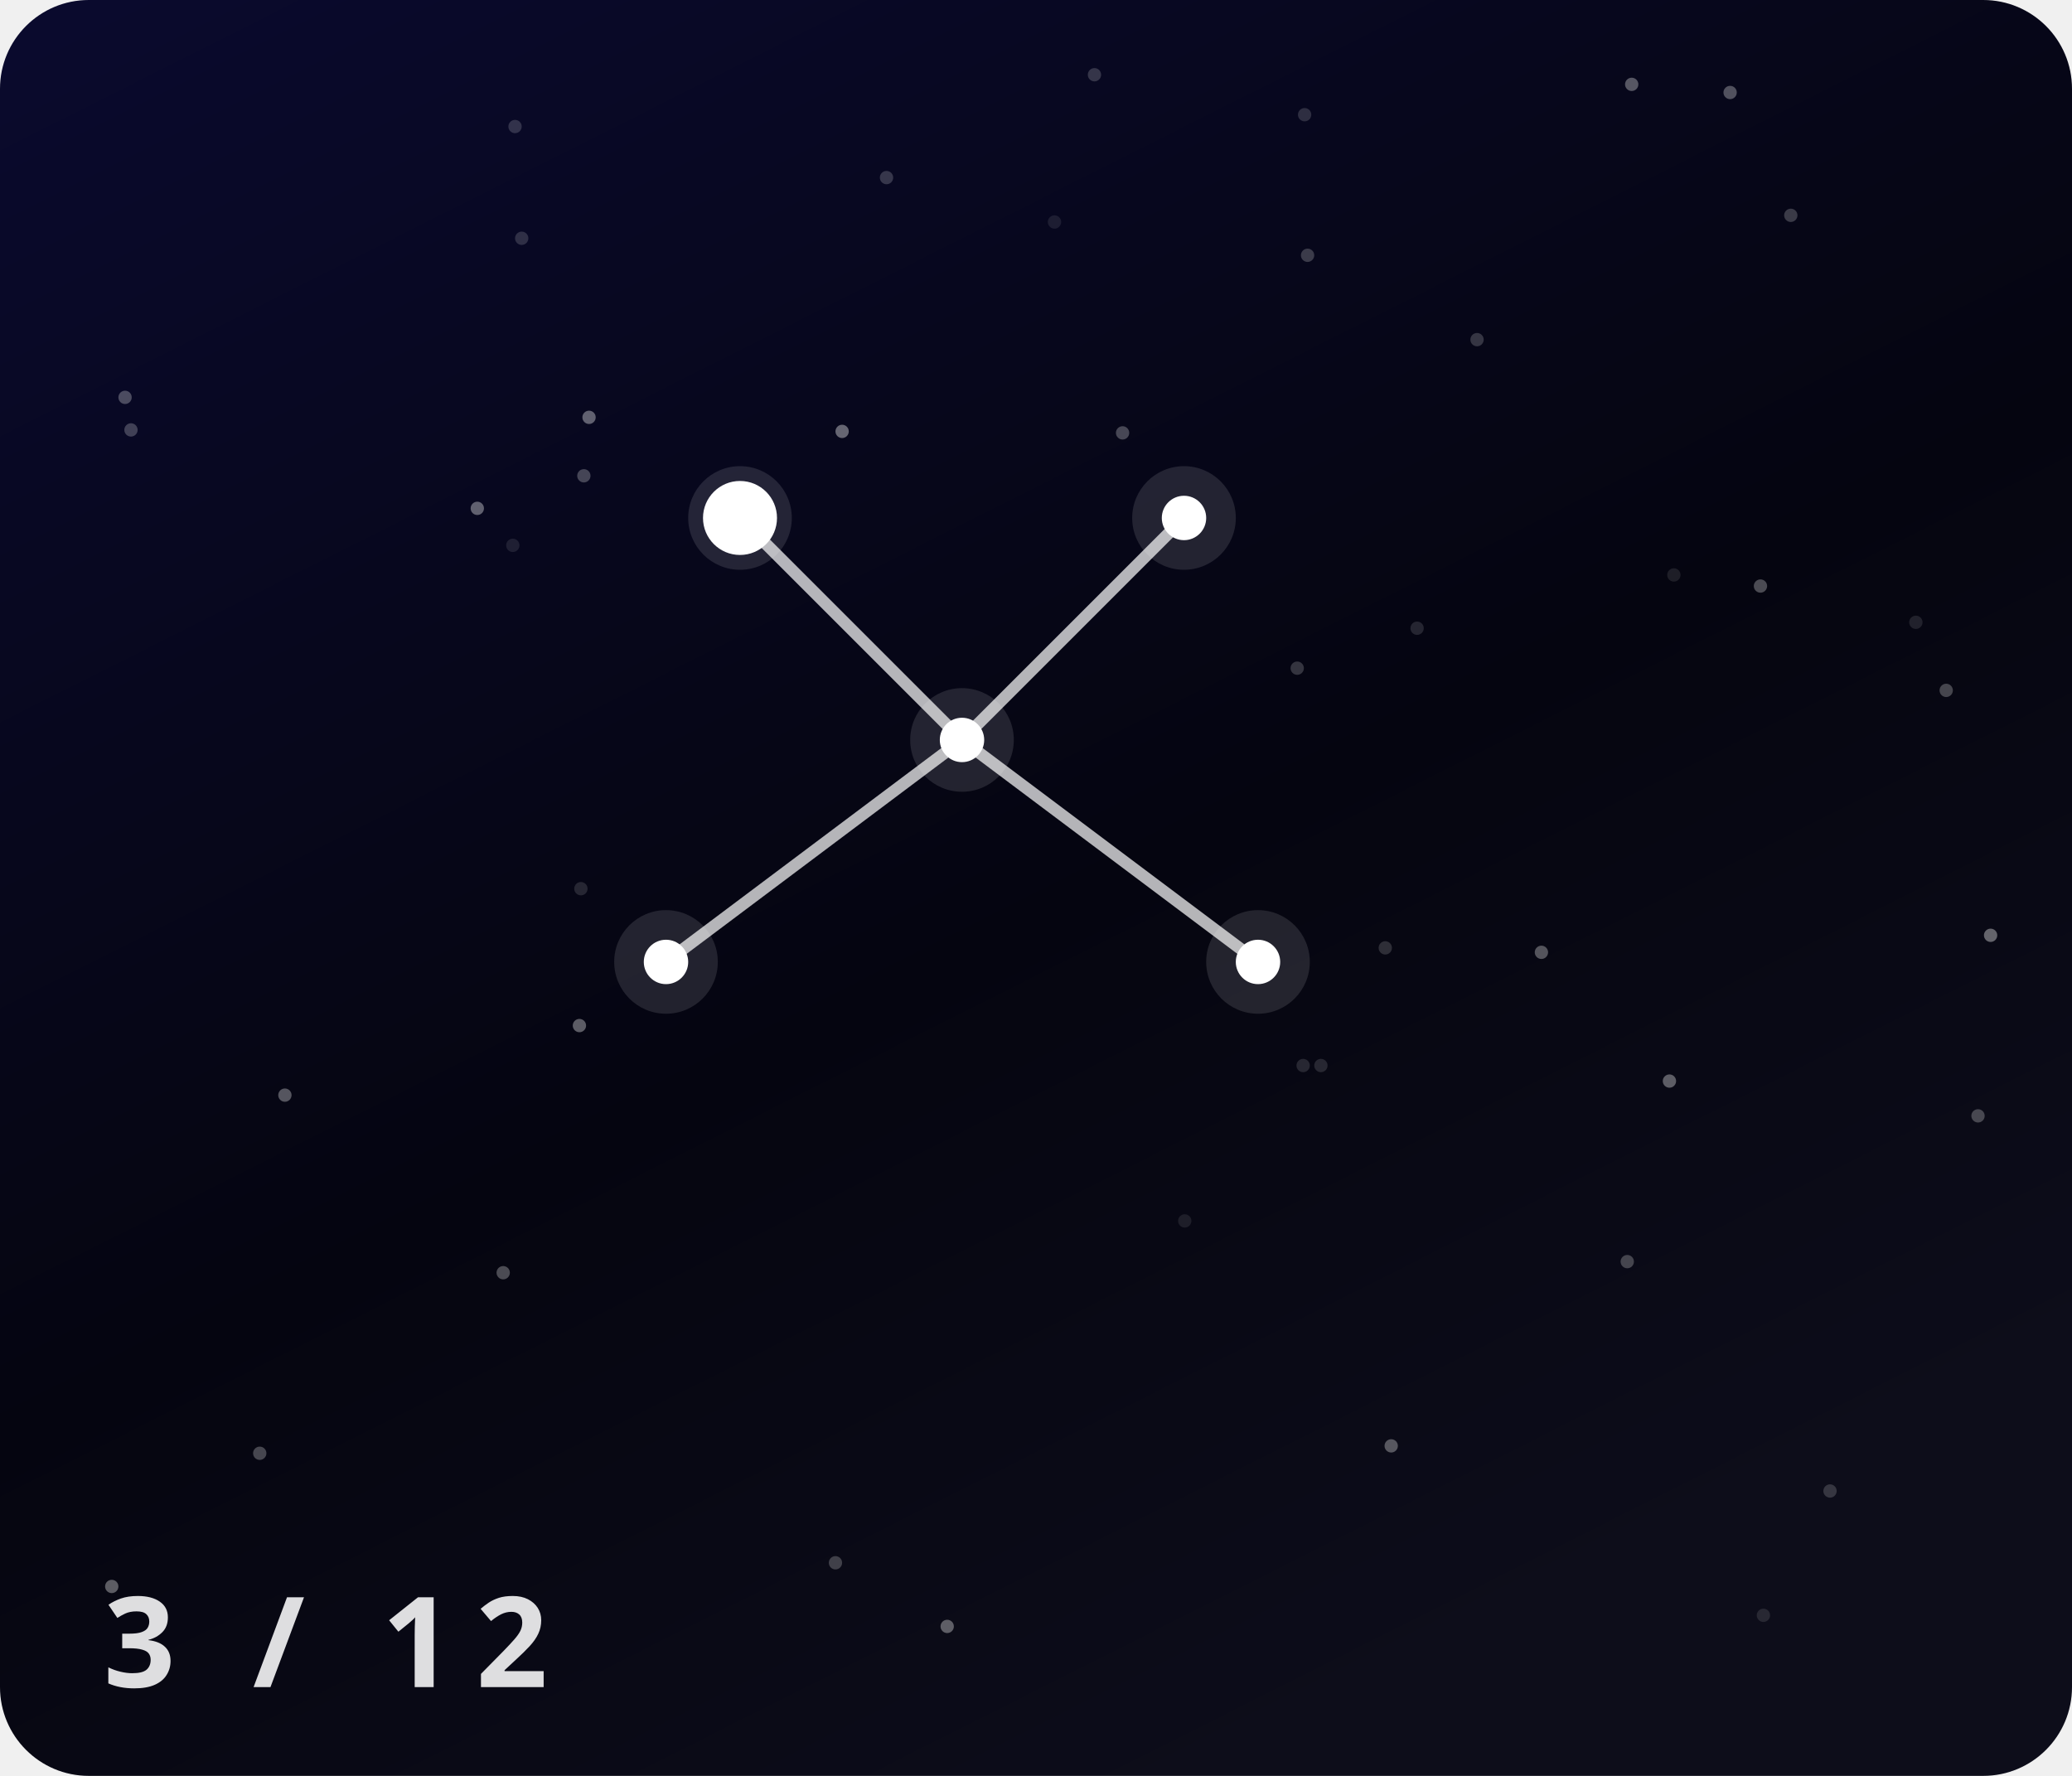
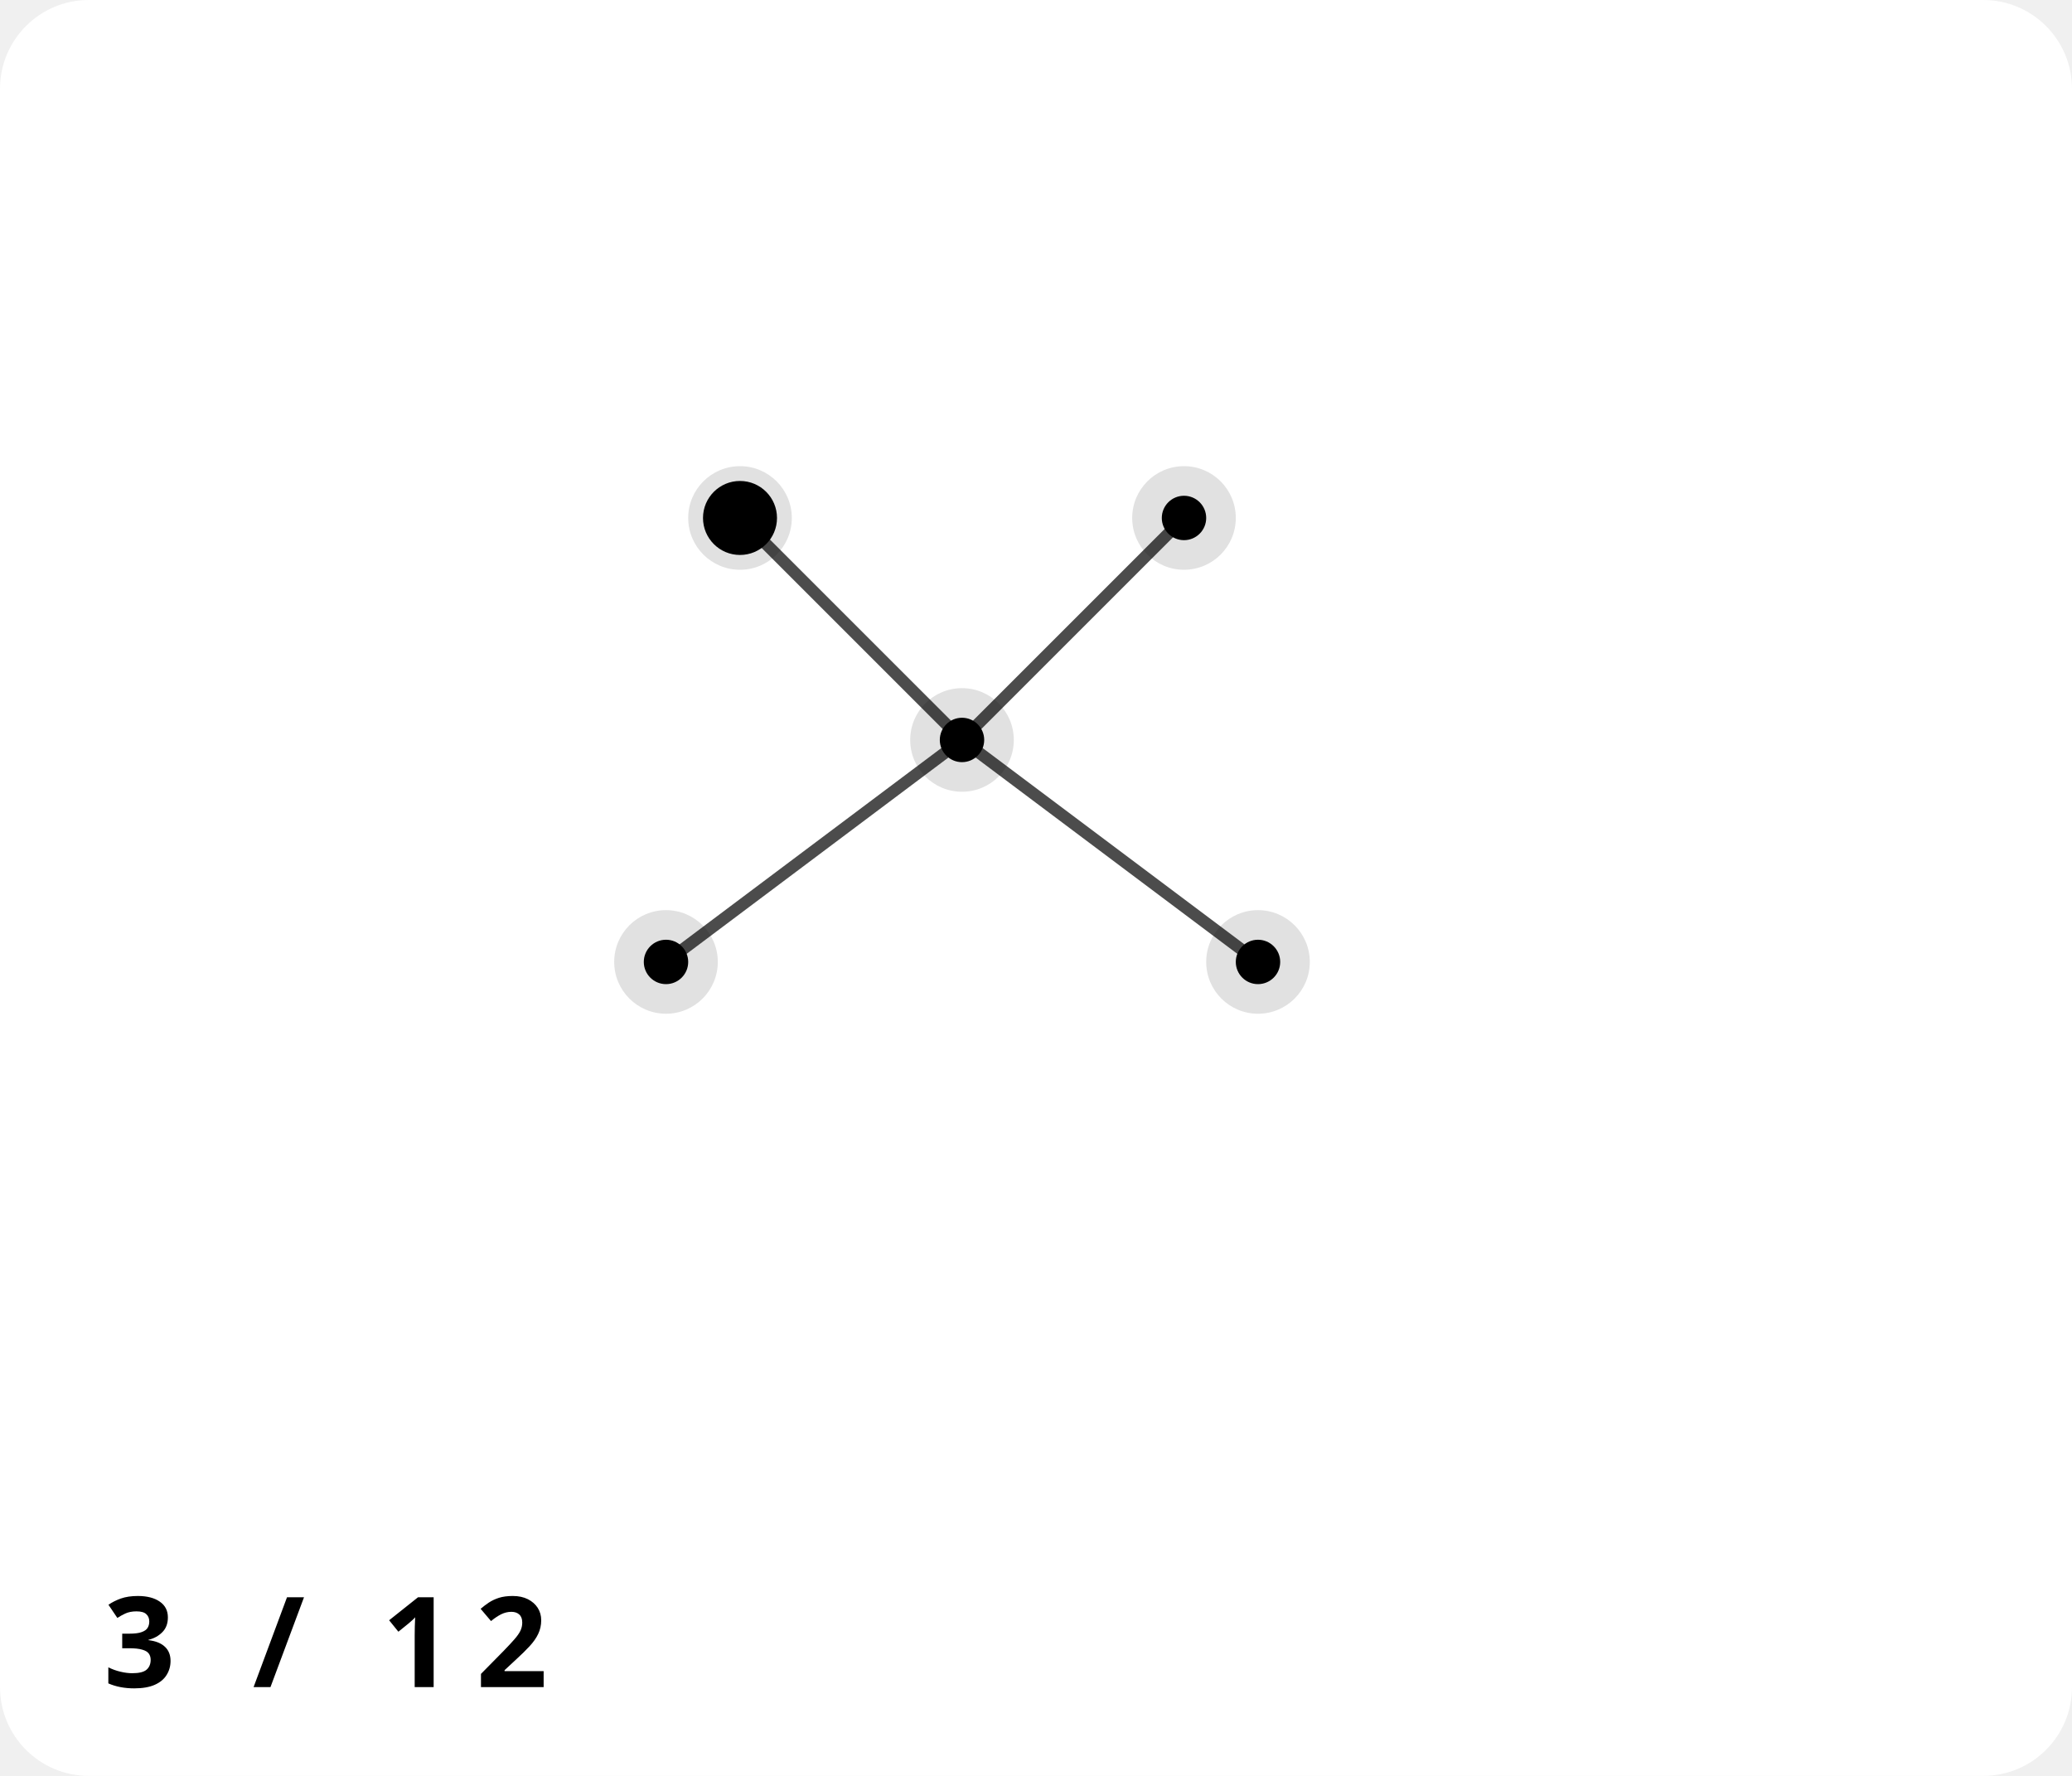
<svg xmlns="http://www.w3.org/2000/svg" width="280" height="240" viewBox="0 0 280 240">
-   <defs>
-     <linearGradient id="bg" x1="0" y1="0" x2="0.6" y2="1">
-       <stop offset="0%" stop-color="#0a0a2e" />
-       <stop offset="60%" stop-color="#050510" />
-       <stop offset="100%" stop-color="#0d0d1a" />
-     </linearGradient>
-   </defs>
-   <rect width="280" height="240" fill="url(#bg)" rx="12" />
-   <circle cx="176.3" cy="15.5" r="0.9" fill="#fff" opacity="0.16" />
-   <circle cx="68.0" cy="172.0" r="0.9" fill="#fff" opacity="0.28" />
-   <circle cx="242.0" cy="29.1" r="0.9" fill="#fff" opacity="0.21" />
-   <circle cx="17.7" cy="58.1" r="0.9" fill="#fff" opacity="0.23" />
-   <circle cx="16.9" cy="53.7" r="0.9" fill="#fff" opacity="0.27" />
-   <circle cx="151.7" cy="58.5" r="0.9" fill="#fff" opacity="0.26" />
-   <circle cx="220.5" cy="11.4" r="0.9" fill="#fff" opacity="0.32" />
-   <circle cx="191.5" cy="84.9" r="0.9" fill="#fff" opacity="0.13" />
-   <circle cx="258.9" cy="84.1" r="0.9" fill="#fff" opacity="0.11" />
-   <circle cx="35.1" cy="196.4" r="0.9" fill="#fff" opacity="0.26" />
-   <circle cx="219.9" cy="170.5" r="0.9" fill="#fff" opacity="0.24" />
-   <circle cx="263.0" cy="93.3" r="0.9" fill="#fff" opacity="0.25" />
-   <circle cx="225.6" cy="146.1" r="0.9" fill="#fff" opacity="0.34" />
-   <circle cx="160.1" cy="165.0" r="0.9" fill="#fff" opacity="0.09" />
-   <circle cx="69.3" cy="73.7" r="0.9" fill="#fff" opacity="0.1" />
-   <circle cx="70.5" cy="32.2" r="0.9" fill="#fff" opacity="0.16" />
-   <circle cx="175.3" cy="90.3" r="0.9" fill="#fff" opacity="0.19" />
-   <circle cx="64.5" cy="68.7" r="0.9" fill="#fff" opacity="0.36" />
-   <circle cx="178.5" cy="144.0" r="0.9" fill="#fff" opacity="0.13" />
-   <circle cx="199.6" cy="45.9" r="0.9" fill="#fff" opacity="0.19" />
-   <circle cx="267.3" cy="150.8" r="0.9" fill="#fff" opacity="0.25" />
-   <circle cx="188.0" cy="195.4" r="0.9" fill="#fff" opacity="0.31" />
-   <circle cx="69.6" cy="17.1" r="0.9" fill="#fff" opacity="0.17" />
-   <circle cx="79.6" cy="56.4" r="0.9" fill="#fff" opacity="0.36" />
-   <circle cx="237.9" cy="79.2" r="0.9" fill="#fff" opacity="0.28" />
-   <circle cx="112.9" cy="211.2" r="0.9" fill="#fff" opacity="0.22" />
-   <circle cx="78.9" cy="64.3" r="0.9" fill="#fff" opacity="0.25" />
-   <circle cx="78.3" cy="138.6" r="0.9" fill="#fff" opacity="0.35" />
-   <circle cx="113.8" cy="58.3" r="0.9" fill="#fff" opacity="0.38" />
-   <circle cx="142.5" cy="30.0" r="0.9" fill="#fff" opacity="0.09" />
-   <circle cx="38.5" cy="148.0" r="0.9" fill="#fff" opacity="0.32" />
-   <circle cx="119.8" cy="24.0" r="0.9" fill="#fff" opacity="0.19" />
-   <circle cx="269.0" cy="126.4" r="0.9" fill="#fff" opacity="0.37" />
-   <circle cx="233.8" cy="12.5" r="0.9" fill="#fff" opacity="0.3" />
-   <circle cx="187.2" cy="128.1" r="0.9" fill="#fff" opacity="0.16" />
-   <circle cx="176.7" cy="34.5" r="0.9" fill="#fff" opacity="0.21" />
-   <circle cx="128.0" cy="219.8" r="0.9" fill="#fff" opacity="0.34" />
-   <circle cx="78.5" cy="120.1" r="0.9" fill="#fff" opacity="0.13" />
-   <circle cx="247.3" cy="201.5" r="0.9" fill="#fff" opacity="0.17" />
-   <circle cx="176.1" cy="144.0" r="0.9" fill="#fff" opacity="0.13" />
-   <circle cx="208.3" cy="128.7" r="0.9" fill="#fff" opacity="0.31" />
-   <circle cx="147.9" cy="10.1" r="0.9" fill="#fff" opacity="0.18" />
-   <circle cx="15.1" cy="214.4" r="0.9" fill="#fff" opacity="0.34" />
-   <circle cx="226.2" cy="77.7" r="0.9" fill="#fff" opacity="0.1" />
-   <circle cx="238.3" cy="218.3" r="0.9" fill="#fff" opacity="0.11" />
-   <line x1="100" y1="70" x2="130" y2="100" stroke="#fff" stroke-width="1.6" opacity="0.7" />
-   <line x1="160" y1="70" x2="130" y2="100" stroke="#fff" stroke-width="1.6" opacity="0.7" />
-   <line x1="90" y1="130" x2="130" y2="100" stroke="#fff" stroke-width="1.6" opacity="0.7" />
-   <line x1="170" y1="130" x2="130" y2="100" stroke="#fff" stroke-width="1.6" opacity="0.7" />
-   <circle cx="100" cy="70" r="7" fill="#fff" opacity="0.12" />
-   <circle cx="100" cy="70" r="5" fill="#fff" />
-   <circle cx="160" cy="70" r="7" fill="#fff" opacity="0.12" />
-   <circle cx="160" cy="70" r="3" fill="#fff" />
-   <circle cx="90" cy="130" r="7" fill="#fff" opacity="0.12" />
-   <circle cx="90" cy="130" r="3" fill="#fff" />
-   <circle cx="170" cy="130" r="7" fill="#fff" opacity="0.12" />
-   <circle cx="170" cy="130" r="3" fill="#fff" />
-   <circle cx="130" cy="100" r="7" fill="#fff" opacity="0.12" />
-   <circle cx="130" cy="100" r="3" fill="#fff" />
-   <text x="14" y="228" font-size="17" font-weight="700" fill="#ffffffdd" font-family="sans-serif" letter-spacing="3">3 / 12</text>
+   <rect width="280" height="240" fill="#ffffff" rx="12" />
+   <line x1="100" y1="70" x2="130" y2="100" stroke="#000" stroke-width="1.6" opacity="0.7" />
+   <line x1="160" y1="70" x2="130" y2="100" stroke="#000" stroke-width="1.6" opacity="0.7" />
+   <line x1="90" y1="130" x2="130" y2="100" stroke="#000" stroke-width="1.6" opacity="0.7" />
+   <line x1="170" y1="130" x2="130" y2="100" stroke="#000" stroke-width="1.6" opacity="0.7" />
+   <circle cx="100" cy="70" r="7" fill="#000" opacity="0.12" />
+   <circle cx="100" cy="70" r="5" fill="#000" />
+   <circle cx="160" cy="70" r="7" fill="#000" opacity="0.12" />
+   <circle cx="160" cy="70" r="3" fill="#000" />
+   <circle cx="90" cy="130" r="7" fill="#000" opacity="0.12" />
+   <circle cx="90" cy="130" r="3" fill="#000" />
+   <circle cx="170" cy="130" r="7" fill="#000" opacity="0.12" />
+   <circle cx="170" cy="130" r="3" fill="#000" />
+   <circle cx="130" cy="100" r="7" fill="#000" opacity="0.12" />
+   <circle cx="130" cy="100" r="3" fill="#000" />
+   <text x="14" y="228" font-size="17" font-weight="700" fill="#000000" font-family="sans-serif" letter-spacing="3">3 / 12</text>
</svg>
